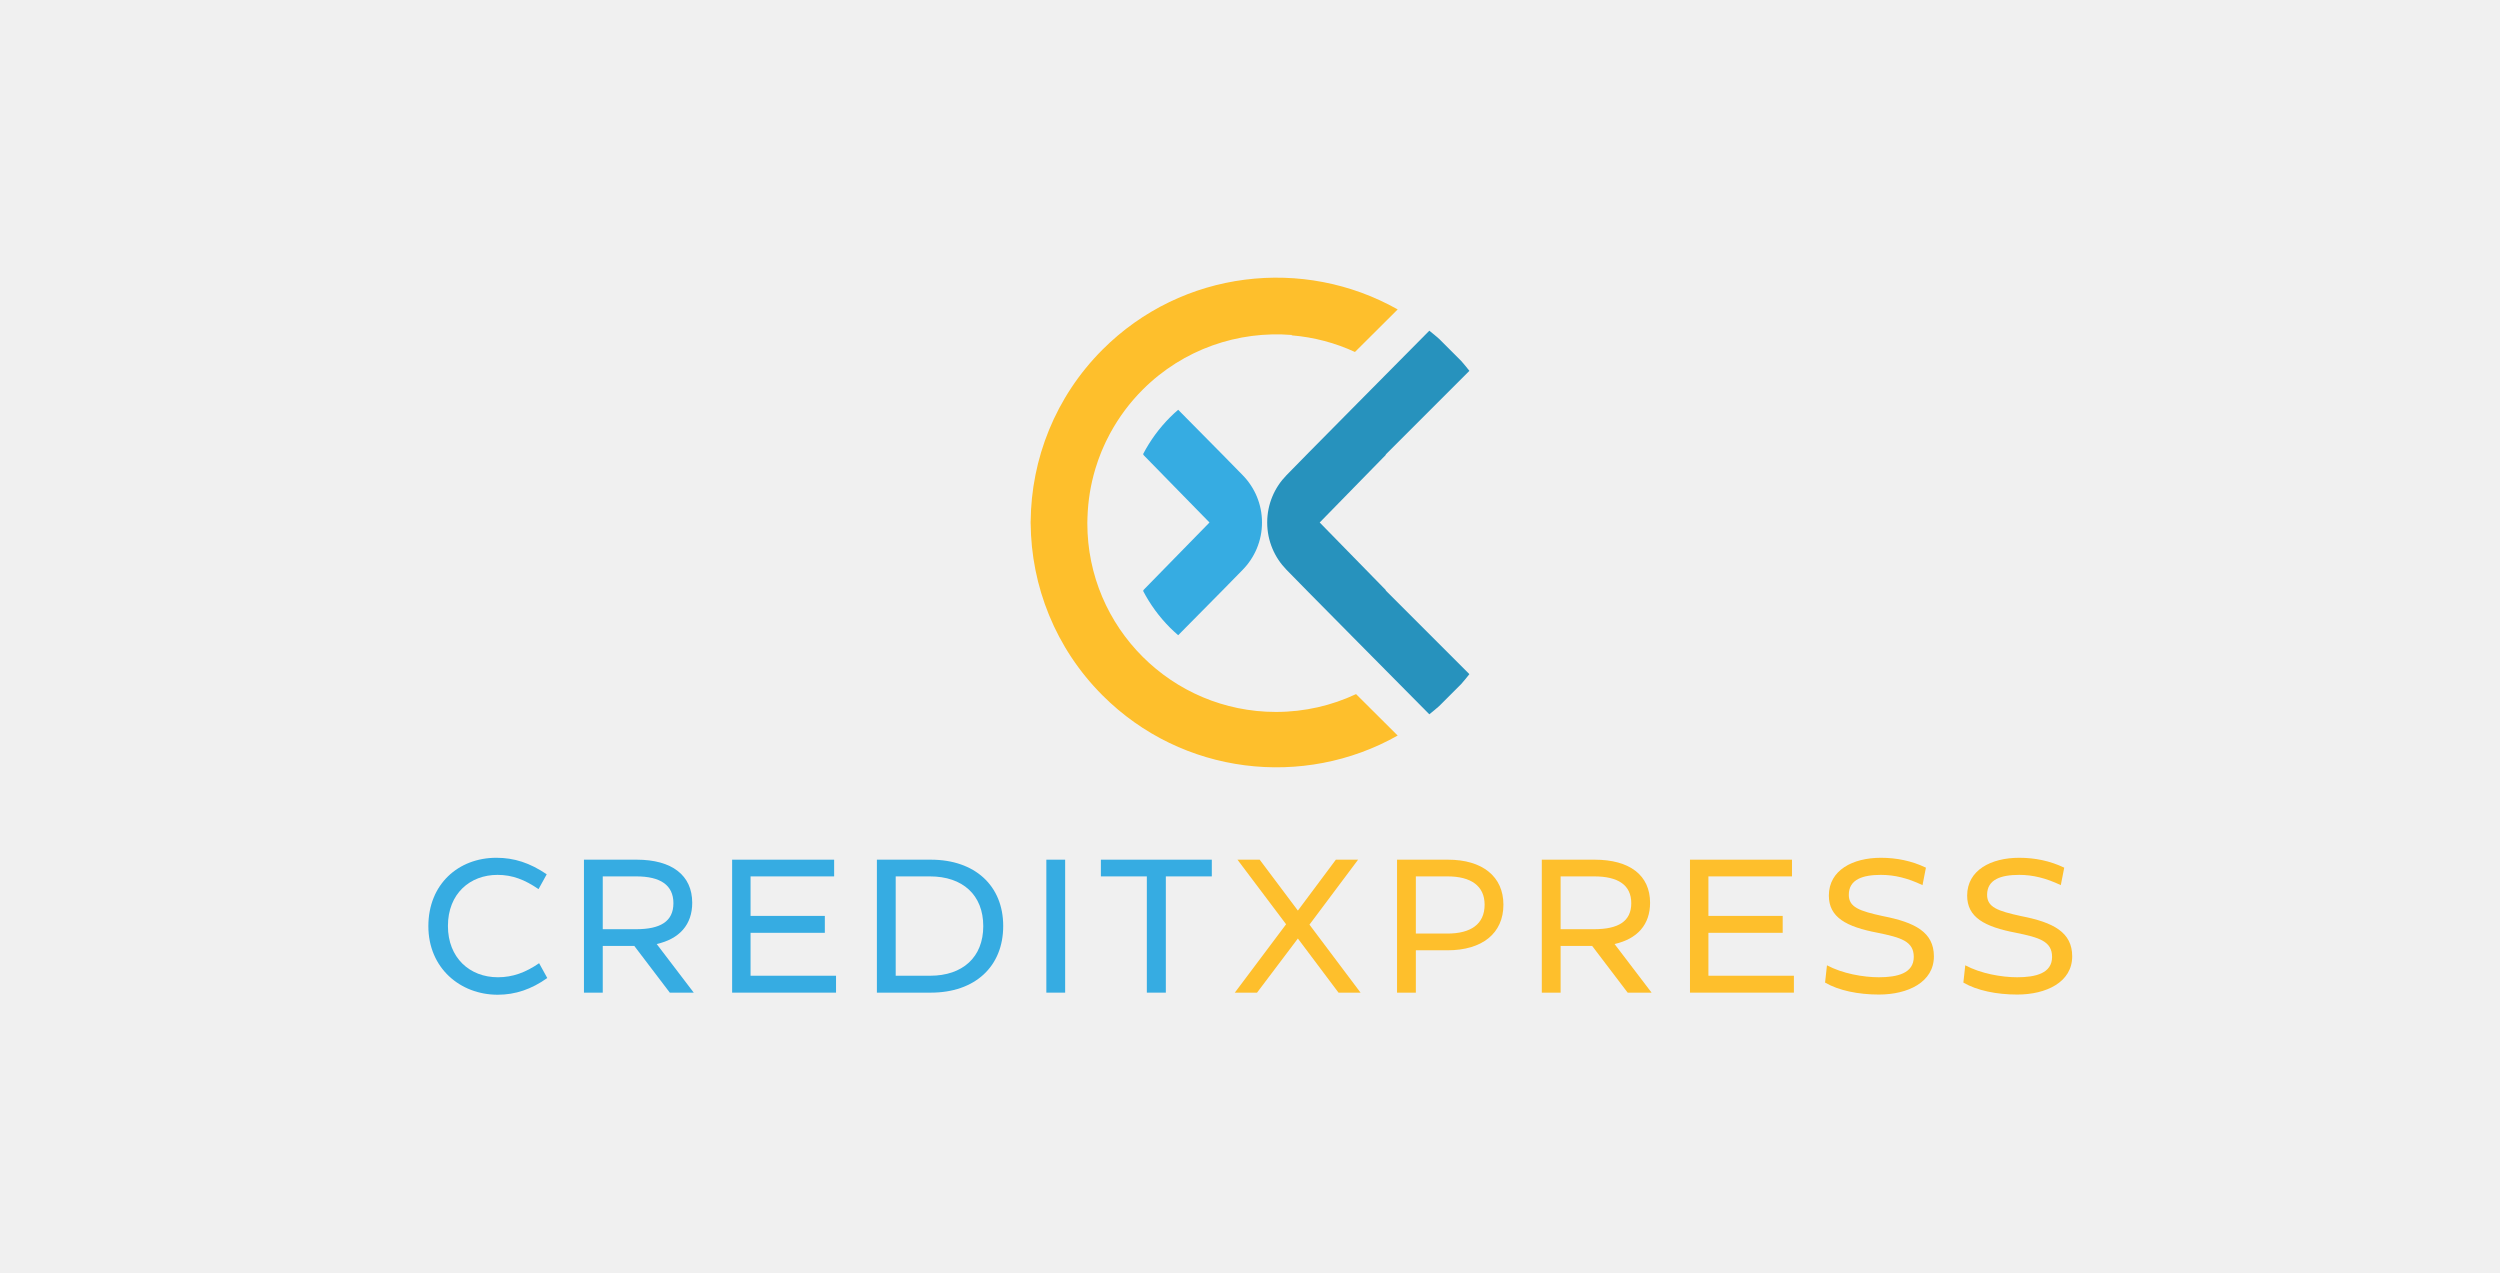
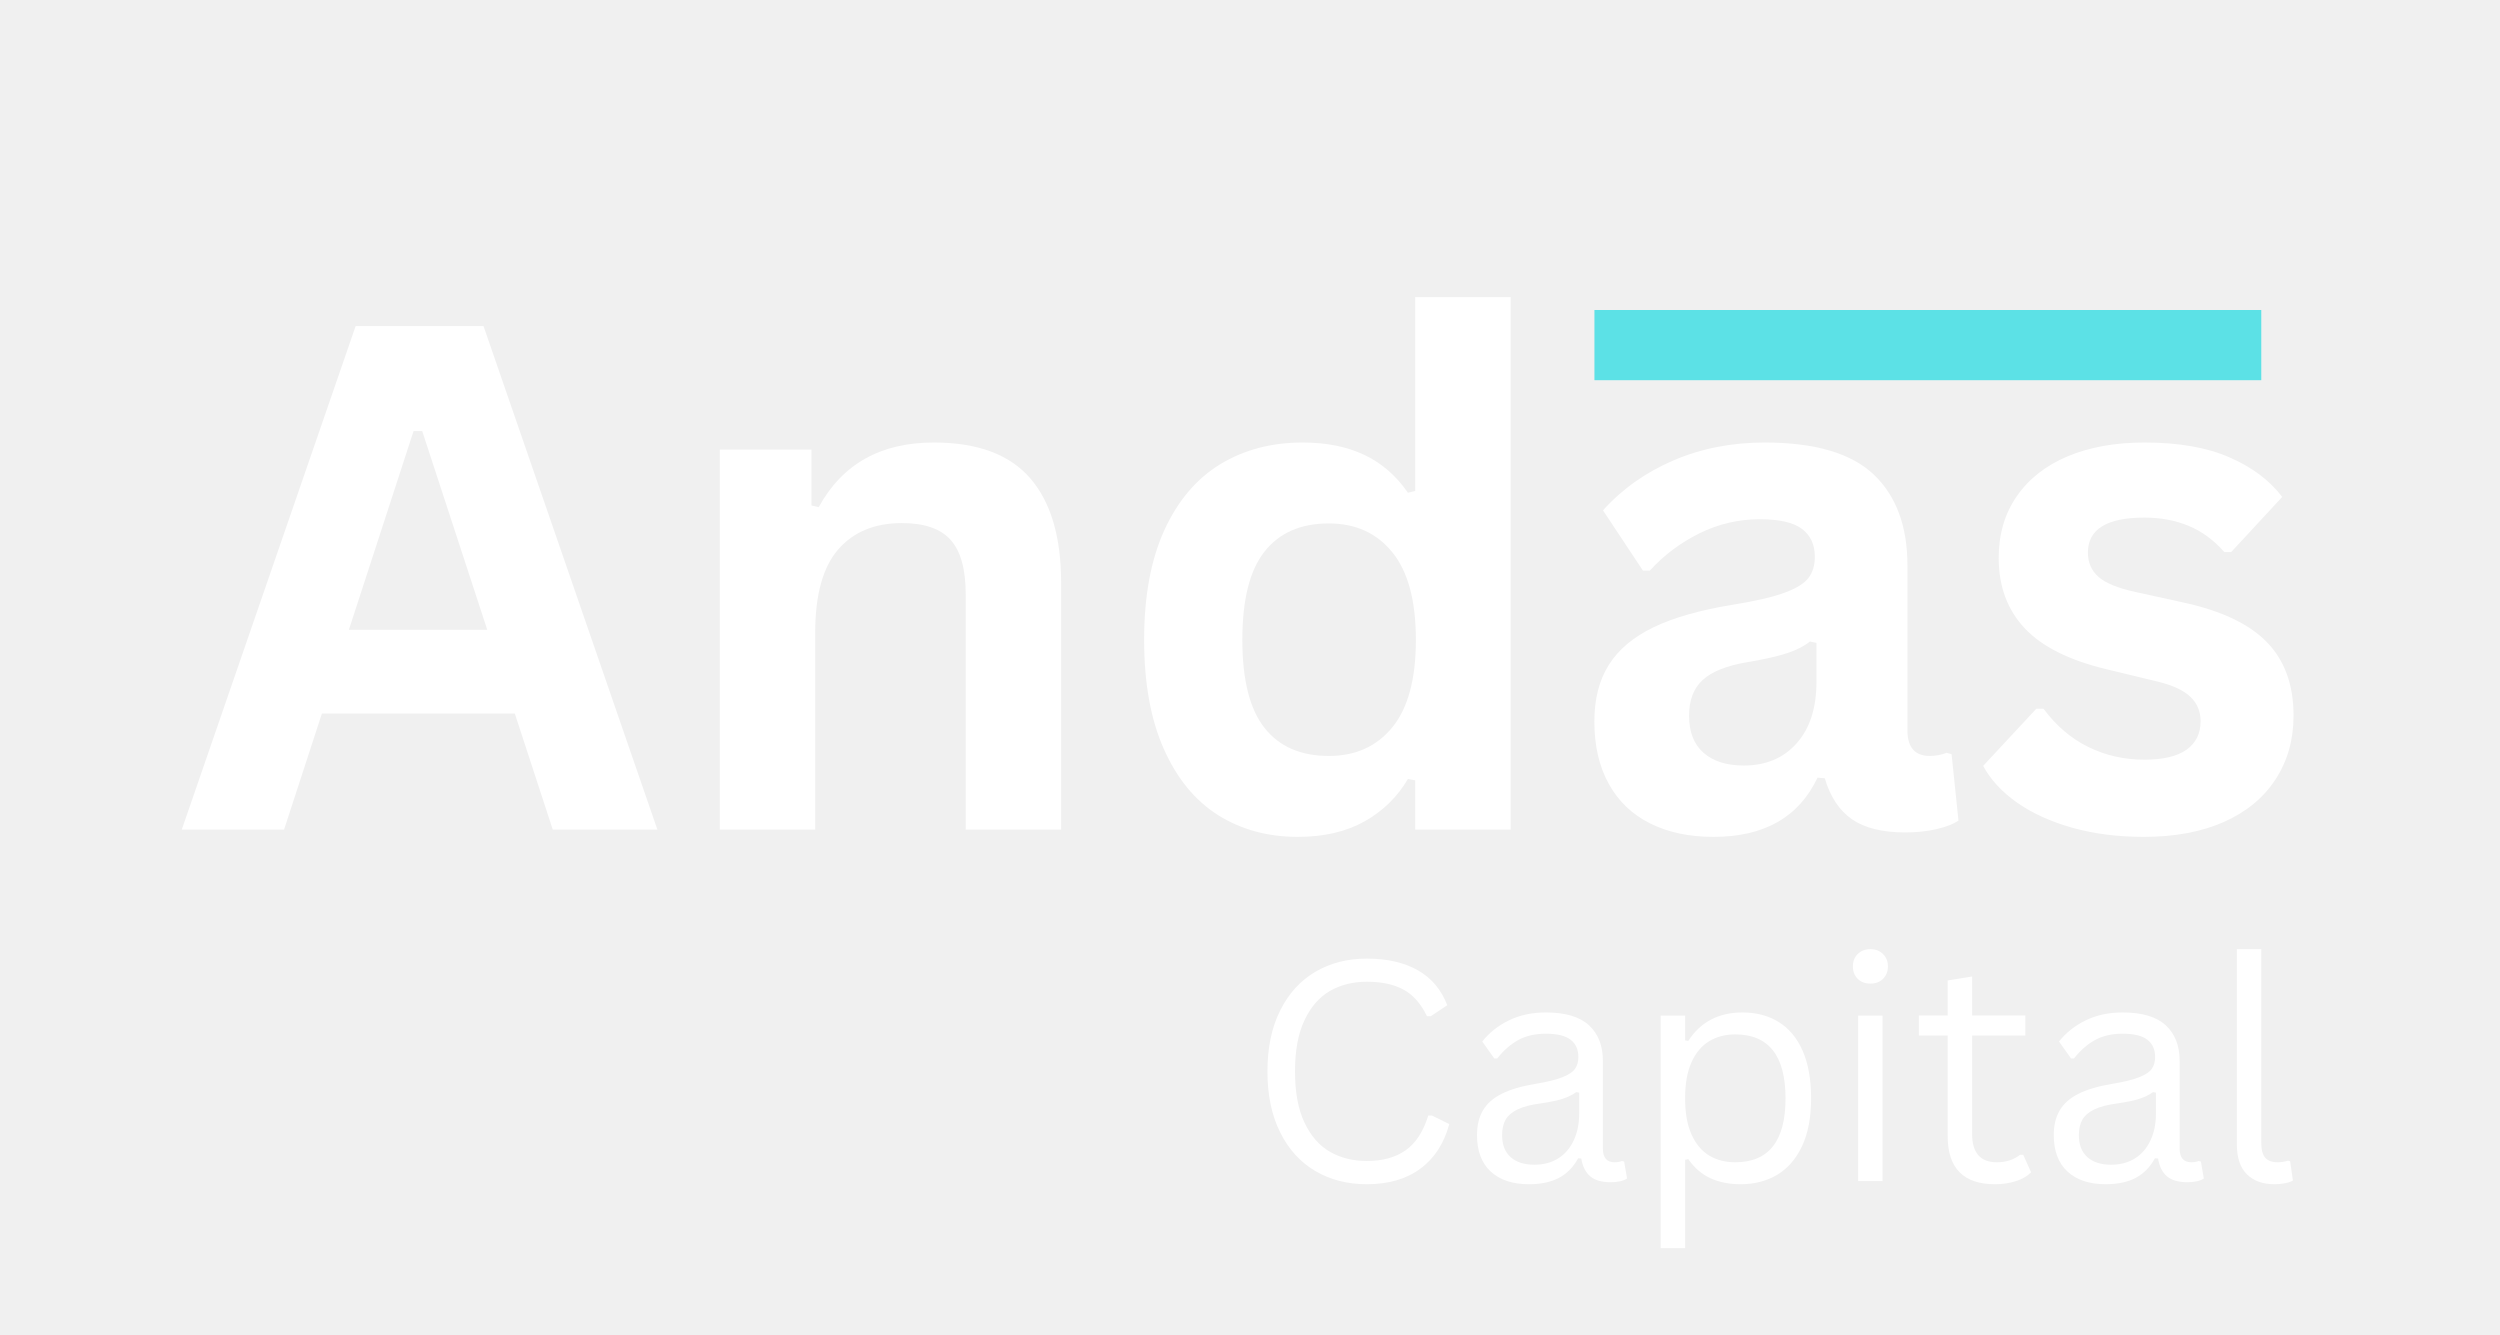
- <svg xmlns="http://www.w3.org/2000/svg" xml:space="preserve" width="8.258in" height="4.203in" version="1.1" style="shape-rendering:geometricPrecision; text-rendering:geometricPrecision; image-rendering:optimizeQuality; fill-rule:evenodd; clip-rule:evenodd" viewBox="0 0 8012.27 4078.24">
+ <svg xmlns="http://www.w3.org/2000/svg" width="446" zoomAndPan="magnify" viewBox="0 0 334.5 178.5" height="238" preserveAspectRatio="xMidYMid meet" version="1.0">
  <defs>
-     <style type="text/css">
-    
-     .fil0 {fill:none;fill-rule:nonzero}
-     .fil3 {fill:#FEBF2C;fill-rule:nonzero}
-     .fil5 {fill:#FEBF2C;fill-rule:nonzero}
-     .fil2 {fill:#36ACE2;fill-rule:nonzero}
-     .fil4 {fill:#36ACE2;fill-rule:nonzero}
-     .fil1 {fill:#2792BD;fill-rule:nonzero}
-    
-   </style>
+     <g />
+     <clipPath id="0b63463cf5">
+       <rect x="0" width="289" y="0" height="130" />
+     </clipPath>
+     <clipPath id="aa976aadf6">
+       <path d="M 213.336 41.48 L 302.559 41.48 L 302.559 50.871 L 213.336 50.871 Z M 213.336 41.48 " clip-rule="nonzero" />
+     </clipPath>
+     <clipPath id="225ed881f6">
+       <path d="M 0.336 0.48 L 89.559 0.48 L 89.559 9.871 L 0.336 9.871 Z M 0.336 0.48 " clip-rule="nonzero" />
+     </clipPath>
+     <clipPath id="7276824eba">
+       <rect x="0" width="90" y="0" height="10" />
+     </clipPath>
+     <clipPath id="78723109bb">
+       <rect x="0" width="145" y="0" height="59" />
+     </clipPath>
  </defs>
-   <g id="Layer_x0020_1">
-     <g id="_2351845674720">
-       <polygon class="fil0" points="-0,4078.24 8012.27,4078.24 8012.27,0 -0,0 " />
-       <g>
-         <g>
-           <path class="fil1" d="M4441.79 1891.73l-212.24 -217.05 212.24 -217.05c-0.34,-0.17 -0.69,-0.31 -1.02,-0.47l268.55 -268.55c-8.72,-11.03 -16.79,-21.01 -26.18,-31.67l-70.7 -70.7c-10.33,-9.09 -20.86,-17.83 -31.54,-26.3 0,0 -455.93,460 -457.73,463.1 -38.26,39.12 -61.92,92.58 -61.92,151.64 0,59.06 23.66,112.51 61.92,151.63 1.8,3.11 457.73,463.11 457.73,463.11 10.68,-8.47 21.21,-17.21 31.54,-26.31l70.7 -70.71c9.39,-10.65 17.46,-20.63 26.18,-31.66l-268.55 -268.55c0.34,-0.17 0.69,-0.31 1.02,-0.47z" />
-           <path class="fil2" d="M3775.95 1313.36c-8.8,7.6 -17.41,15.47 -25.7,23.75 -35.29,35.3 -64.35,75.25 -86.79,118.43l1.62 1.62c-0.34,0.17 -0.69,0.31 -1.03,0.47l212.24 217.05 -212.24 217.05c0.34,0.17 0.69,0.31 1.03,0.47l-1.62 1.62c22.44,43.17 51.49,83.12 86.79,118.43 8.28,8.28 16.89,16.15 25.7,23.75 106.15,-107.27 205.91,-208.24 206.75,-209.69 38.27,-39.12 61.92,-92.57 61.92,-151.63 0,-59.06 -23.65,-112.52 -61.92,-151.64 -0.84,-1.44 -100.6,-102.4 -206.75,-209.68z" />
-           <path class="fil3" d="M4089.39 2281.87c-333.93,0 -604.63,-270.7 -604.63,-604.63 0,-0.46 0.03,-0.92 0.03,-1.38 0,-0.39 -0.03,-0.79 -0.03,-1.19 0.03,-5.53 0.3,-11.06 0.48,-16.58 1.65,-53.1 10.1,-104.47 24.6,-153.27 0.21,-0.71 0.38,-1.41 0.6,-2.11 2.26,-7.52 4.73,-14.95 7.27,-22.35 0.74,-2.17 1.44,-4.36 2.21,-6.52 2.1,-5.89 4.37,-11.71 6.65,-17.52 1.46,-3.72 2.87,-7.44 4.4,-11.14 1.74,-4.17 3.59,-8.28 5.42,-12.41 2.33,-5.29 4.66,-10.57 7.15,-15.8 1.14,-2.4 2.36,-4.74 3.53,-7.12 3.37,-6.84 6.81,-13.66 10.45,-20.4 0.32,-0.58 0.65,-1.14 0.97,-1.73 27.11,-49.81 61.56,-96.65 103.66,-138.74 130.81,-130.81 306.96,-189.16 478.34,-175.34l-1.18 1.17c72.07,5.89 140.54,24.39 203.24,53.34l136.91 -136.38c-300.71,-169.95 -690,-127.21 -945.86,128.65 -151.98,151.99 -228.72,351.09 -230.46,550.73l-0.17 0c0,1.17 0.08,2.34 0.08,3.51 0,1.17 -0.08,2.34 -0.08,3.51l0.17 0c1.74,199.64 78.47,398.74 230.46,550.73 255.86,255.86 645.16,298.61 945.86,128.65l-133.39 -132.85c-77.92,36.6 -164.88,57.15 -256.67,57.15z" />
+   <g transform="matrix(1, 0, 0, 1, 23, 13)">
+     <g clip-path="url(#0b63463cf5)">
+       <g fill="#ffffff" fill-opacity="1">
+         <g transform="translate(0.303915, 98.00488)">
+           <g>
+             <path d="M 64.656 0 L 50.656 0 L 45.578 -15.531 L 19.766 -15.531 L 14.703 0 L 1.016 0 L 24.281 -67.375 L 41.391 -67.375 Z M 32.031 -53.328 L 23.375 -26.734 L 41.891 -26.734 L 33.188 -53.328 Z M 32.031 -53.328 " />
+           </g>
        </g>
-         <path class="fil4" d="M1594.89 3188.28c56.62,0 108.37,-17.65 158.9,-53.58l-26.18 -47.49c-43.22,29.83 -84.63,45.05 -132.11,45.05 -90.71,0 -160.12,-62.71 -160.12,-164.38 0,-103.5 70.62,-163.77 158.9,-163.77 47.49,0 87.06,15.22 131.51,45.66l26.18 -47.49c-53.58,-36.53 -104.11,-52.97 -161.34,-52.97 -121.77,0 -217.96,84.63 -217.96,219.18 0,134.55 102.28,219.79 222.22,219.79z" />
-         <path id="_1" class="fil4" d="M2223.25 3181.58l-118.72 -155.86c73.06,-16.44 113.85,-62.1 113.85,-132.11 0,-88.28 -65.15,-138.21 -177.78,-138.21l-169.26 0 0 426.18 60.28 0 0 -149.77 101.07 0 113.85 149.77 76.71 0zm-183.87 -372.6c76.1,0 118.72,27.4 118.72,85.84 0,59.06 -42.62,83.41 -119.33,83.41l-107.15 0 0 -169.26 107.76 0z" />
-         <polygon id="_2" class="fil4" points="2405.34,2989.8 2643.4,2989.8 2643.4,2935.61 2405.34,2935.61 2405.34,2808.98 2673.23,2808.98 2673.23,2755.4 2346.29,2755.4 2346.29,3181.58 2679.32,3181.58 2679.32,3127.39 2405.34,3127.39 " />
-         <path id="_3" class="fil4" d="M2983.17 3181.58c141.25,0 231.96,-83.41 231.96,-213.7 0,-129.07 -90.71,-212.48 -231.96,-212.48l-172.91 0 0 426.18 172.91 0zm-112.63 -372.6l109.59 0c105.33,0 171.08,59.67 171.08,159.51 0,99.24 -65.75,158.9 -170.47,158.9l-110.2 0 0 -318.42z" />
-         <polygon id="_4" class="fil4" points="3413.66,3181.58 3413.66,2755.4 3353.39,2755.4 3353.39,3181.58 " />
-         <polygon id="_5" class="fil4" points="3528.18,2755.4 3528.18,2808.98 3675.51,2808.98 3675.51,3181.58 3736.39,3181.58 3736.39,2808.98 3883.73,2808.98 3883.73,2755.4 " />
-         <polygon id="_6" class="fil5" points="4196.72,2963.62 4352.58,2755.4 4281.34,2755.4 4159.58,2918.57 4037.2,2755.4 3965.97,2755.4 4121.83,2962.41 3957.45,3181.58 4028.68,3181.58 4159.58,3008.07 4289.87,3181.58 4360.49,3181.58 " />
-         <path id="_7" class="fil5" d="M4640.6 2755.4l-163.17 0 0 426.18 60.28 0 0 -135.77 101.67 0c110.81,0 179,-54.19 179,-146.12 0,-90.1 -66.97,-144.29 -177.78,-144.29zm-102.89 236.83l0 -183.26 101.67 0c74.89,0 118.72,30.44 118.72,90.71 0,62.1 -43.84,92.54 -119.33,92.54l-101.07 0z" />
-         <path id="_8" class="fil5" d="M5293.32 3181.58l-118.72 -155.86c73.06,-16.44 113.85,-62.1 113.85,-132.11 0,-88.28 -65.15,-138.21 -177.78,-138.21l-169.26 0 0 426.18 60.28 0 0 -149.77 101.07 0 113.85 149.77 76.71 0zm-183.87 -372.6c76.1,0 118.72,27.4 118.72,85.84 0,59.06 -42.62,83.41 -119.33,83.41l-107.15 0 0 -169.26 107.76 0z" />
-         <polygon id="_9" class="fil5" points="5475.41,2989.8 5713.46,2989.8 5713.46,2935.61 5475.41,2935.61 5475.41,2808.98 5743.29,2808.98 5743.29,2755.4 5416.35,2755.4 5416.35,3181.58 5749.38,3181.58 5749.38,3127.39 5475.41,3127.39 " />
-         <path id="_10" class="fil5" d="M6022.19 3187.67c92.54,0 175.95,-39.57 175.95,-122.37 0,-77.32 -60.28,-108.98 -163.77,-129.07 -75.49,-16.44 -108.98,-28.62 -108.98,-68.19 0,-49.92 45.66,-63.93 102.89,-63.93 43.84,0 85.84,10.35 133.34,32.88l10.96 -56.01c-45.66,-21.92 -94.37,-31.66 -144.29,-31.66 -90.11,0 -166.82,39.57 -166.82,121.16 0,69.4 54.79,99.85 157.08,119.33 73.67,15.22 115.07,26.79 115.07,77.32 0,52.36 -52.36,65.14 -112.02,65.14 -50.53,0 -117.5,-12.17 -166.21,-38.35l-6.08 55.4c43.84,25.57 106.54,38.36 172.9,38.36z" />
-         <path id="_11" class="fil5" d="M6465.46 3187.67c92.54,0 175.95,-39.57 175.95,-122.37 0,-77.32 -60.28,-108.98 -163.77,-129.07 -75.49,-16.44 -108.98,-28.62 -108.98,-68.19 0,-49.92 45.66,-63.93 102.89,-63.93 43.84,0 85.84,10.35 133.34,32.88l10.96 -56.01c-45.66,-21.92 -94.37,-31.66 -144.29,-31.66 -90.11,0 -166.82,39.57 -166.82,121.16 0,69.4 54.79,99.85 157.08,119.33 73.67,15.22 115.07,26.79 115.07,77.32 0,52.36 -52.36,65.14 -112.02,65.14 -50.53,0 -117.5,-12.17 -166.21,-38.35l-6.08 55.4c43.84,25.57 106.54,38.36 172.9,38.36z" />
+       </g>
+       <g fill="#ffffff" fill-opacity="1">
+         <g transform="translate(65.97811, 98.00488)">
+           <g>
+             <path d="M 7.328 0 L 7.328 -50.844 L 19.594 -50.844 L 19.594 -43.375 L 20.562 -43.141 C 23.719 -48.91 28.848 -51.797 35.953 -51.797 C 41.816 -51.797 46.125 -50.195 48.875 -47 C 51.625 -43.812 53 -39.16 53 -33.047 L 53 0 L 40.234 0 L 40.234 -31.484 C 40.234 -34.859 39.555 -37.289 38.203 -38.781 C 36.859 -40.27 34.691 -41.016 31.703 -41.016 C 28.047 -41.016 25.195 -39.832 23.156 -37.469 C 21.113 -35.102 20.094 -31.383 20.094 -26.312 L 20.094 0 Z M 7.328 0 " />
+           </g>
+         </g>
+       </g>
+       <g fill="#ffffff" fill-opacity="1">
+         <g transform="translate(125.5227, 98.00488)">
+           <g>
+             <path d="M 25.125 0.969 C 21.094 0.969 17.531 -0.004 14.438 -1.953 C 11.352 -3.91 8.938 -6.863 7.188 -10.812 C 5.438 -14.758 4.562 -19.617 4.562 -25.391 C 4.562 -31.203 5.457 -36.082 7.25 -40.031 C 9.051 -43.977 11.539 -46.926 14.719 -48.875 C 17.906 -50.82 21.586 -51.797 25.766 -51.797 C 28.93 -51.797 31.672 -51.25 33.984 -50.156 C 36.305 -49.07 38.266 -47.379 39.859 -45.078 L 40.828 -45.312 L 40.828 -71.25 L 53.609 -71.25 L 53.609 0 L 40.828 0 L 40.828 -6.594 L 39.859 -6.781 C 38.453 -4.383 36.52 -2.492 34.062 -1.109 C 31.602 0.273 28.625 0.969 25.125 0.969 Z M 29.266 -9.859 C 32.859 -9.859 35.695 -11.141 37.781 -13.703 C 39.875 -16.273 40.922 -20.172 40.922 -25.391 C 40.922 -30.617 39.875 -34.52 37.781 -37.094 C 35.695 -39.676 32.859 -40.969 29.266 -40.969 C 25.516 -40.969 22.648 -39.711 20.672 -37.203 C 18.691 -34.703 17.703 -30.766 17.703 -25.391 C 17.703 -20.047 18.691 -16.117 20.672 -13.609 C 22.648 -11.109 25.516 -9.859 29.266 -9.859 Z M 29.266 -9.859 " />
+           </g>
+         </g>
+       </g>
+       <g fill="#ffffff" fill-opacity="1">
+         <g transform="translate(186.4499, 98.00488)">
+           <g>
+             <path d="M 19.812 0.969 C 16.562 0.969 13.738 0.367 11.344 -0.828 C 8.945 -2.023 7.102 -3.785 5.812 -6.109 C 4.52 -8.43 3.875 -11.219 3.875 -14.469 C 3.875 -17.477 4.52 -20.004 5.812 -22.047 C 7.102 -24.098 9.098 -25.773 11.797 -27.078 C 14.504 -28.379 18.039 -29.383 22.406 -30.094 C 25.445 -30.582 27.754 -31.117 29.328 -31.703 C 30.91 -32.285 31.977 -32.945 32.531 -33.688 C 33.094 -34.426 33.375 -35.363 33.375 -36.5 C 33.375 -38.133 32.801 -39.379 31.656 -40.234 C 30.52 -41.098 28.633 -41.531 26 -41.531 C 23.164 -41.531 20.473 -40.898 17.922 -39.641 C 15.379 -38.379 13.172 -36.719 11.297 -34.656 L 10.375 -34.656 L 5.031 -42.719 C 7.602 -45.582 10.75 -47.812 14.469 -49.406 C 18.188 -51 22.242 -51.797 26.641 -51.797 C 33.367 -51.797 38.238 -50.367 41.25 -47.516 C 44.258 -44.66 45.766 -40.602 45.766 -35.344 L 45.766 -13.281 C 45.766 -11 46.766 -9.859 48.766 -9.859 C 49.535 -9.859 50.285 -10 51.016 -10.281 L 51.672 -10.094 L 52.594 -1.203 C 51.883 -0.734 50.898 -0.352 49.641 -0.062 C 48.379 0.227 46.992 0.375 45.484 0.375 C 42.441 0.375 40.066 -0.207 38.359 -1.375 C 36.66 -2.551 35.441 -4.383 34.703 -6.875 L 33.734 -6.953 C 31.242 -1.672 26.602 0.969 19.812 0.969 Z M 23.875 -8.578 C 26.82 -8.578 29.176 -9.566 30.938 -11.547 C 32.707 -13.523 33.594 -16.281 33.594 -19.812 L 33.594 -24.984 L 32.719 -25.172 C 31.957 -24.555 30.953 -24.039 29.703 -23.625 C 28.461 -23.207 26.672 -22.801 24.328 -22.406 C 21.566 -21.938 19.578 -21.141 18.359 -20.016 C 17.148 -18.898 16.547 -17.312 16.547 -15.25 C 16.547 -13.07 17.191 -11.414 18.484 -10.281 C 19.773 -9.145 21.57 -8.578 23.875 -8.578 Z M 23.875 -8.578 " />
+           </g>
+         </g>
+       </g>
+       <g fill="#ffffff" fill-opacity="1">
+         <g transform="translate(240.0492, 98.00488)">
+           <g>
+             <path d="M 23.781 0.969 C 20.312 0.969 17.129 0.562 14.234 -0.25 C 11.348 -1.062 8.883 -2.18 6.844 -3.609 C 4.801 -5.047 3.285 -6.688 2.297 -8.531 L 9.406 -16.172 L 10.375 -16.172 C 12.062 -13.898 14.055 -12.195 16.359 -11.062 C 18.66 -9.926 21.164 -9.359 23.875 -9.359 C 26.363 -9.359 28.238 -9.801 29.5 -10.688 C 30.758 -11.582 31.391 -12.859 31.391 -14.516 C 31.391 -15.805 30.938 -16.891 30.031 -17.766 C 29.125 -18.641 27.656 -19.32 25.625 -19.812 L 18.891 -21.438 C 13.859 -22.633 10.18 -24.469 7.859 -26.938 C 5.535 -29.414 4.375 -32.555 4.375 -36.359 C 4.375 -39.523 5.18 -42.273 6.797 -44.609 C 8.41 -46.941 10.68 -48.723 13.609 -49.953 C 16.547 -51.18 19.969 -51.797 23.875 -51.797 C 28.445 -51.797 32.238 -51.133 35.25 -49.812 C 38.27 -48.5 40.625 -46.734 42.312 -44.516 L 35.484 -37.141 L 34.562 -37.141 C 33.156 -38.742 31.566 -39.91 29.797 -40.641 C 28.023 -41.379 26.051 -41.75 23.875 -41.75 C 18.832 -41.75 16.312 -40.188 16.312 -37.062 C 16.312 -35.738 16.781 -34.66 17.719 -33.828 C 18.656 -32.992 20.305 -32.316 22.672 -31.797 L 28.938 -30.422 C 34.102 -29.316 37.875 -27.539 40.25 -25.094 C 42.633 -22.656 43.828 -19.375 43.828 -15.25 C 43.828 -12.031 43.023 -9.191 41.422 -6.734 C 39.828 -4.273 37.523 -2.375 34.516 -1.031 C 31.504 0.301 27.926 0.969 23.781 0.969 Z M 23.781 0.969 " />
+           </g>
+         </g>
+       </g>
+     </g>
+   </g>
+   <g clip-path="url(#aa976aadf6)">
+     <g transform="matrix(1, 0, 0, 1, 213, 41)">
+       <g clip-path="url(#7276824eba)">
+         <g clip-path="url(#225ed881f6)">
+           <path fill="#5ce1e6" d="M 0.336 0.48 L 89.559 0.48 L 89.559 9.871 L 0.336 9.871 Z M 0.336 0.48 " fill-opacity="1" fill-rule="nonzero" />
+         </g>
+       </g>
+     </g>
+   </g>
+   <g transform="matrix(1, 0, 0, 1, 166, 113)">
+     <g clip-path="url(#78723109bb)">
+       <g fill="#ffffff" fill-opacity="1">
+         <g transform="translate(0.646839, 45.028)">
+           <g>
+             <path d="M 16.219 0.422 C 13.645 0.422 11.352 -0.164 9.344 -1.344 C 7.344 -2.52 5.773 -4.242 4.641 -6.516 C 3.504 -8.785 2.938 -11.504 2.938 -14.672 C 2.938 -17.848 3.504 -20.566 4.641 -22.828 C 5.773 -25.098 7.344 -26.82 9.344 -28 C 11.352 -29.176 13.645 -29.766 16.219 -29.766 C 18.957 -29.766 21.238 -29.242 23.062 -28.203 C 24.883 -27.172 26.195 -25.613 27 -23.531 L 24.797 -22.062 L 24.281 -22.062 C 23.477 -23.727 22.438 -24.91 21.156 -25.609 C 19.875 -26.316 18.227 -26.672 16.219 -26.672 C 14.375 -26.672 12.734 -26.258 11.297 -25.438 C 9.867 -24.613 8.734 -23.305 7.891 -21.516 C 7.047 -19.734 6.625 -17.453 6.625 -14.672 C 6.625 -11.891 7.047 -9.609 7.891 -7.828 C 8.734 -6.047 9.867 -4.742 11.297 -3.922 C 12.734 -3.098 14.375 -2.688 16.219 -2.688 C 18.344 -2.688 20.082 -3.164 21.438 -4.125 C 22.789 -5.082 23.797 -6.629 24.453 -8.766 L 24.953 -8.766 L 27.266 -7.625 C 26.566 -5.031 25.273 -3.039 23.391 -1.656 C 21.516 -0.27 19.125 0.422 16.219 0.422 Z M 16.219 0.422 " />
+           </g>
+         </g>
+         <g transform="translate(29.43517, 45.028)">
+           <g>
+             <path d="M 9.141 0.422 C 6.953 0.422 5.242 -0.145 4.016 -1.281 C 2.797 -2.414 2.188 -4.039 2.188 -6.156 C 2.188 -7.469 2.457 -8.578 3 -9.484 C 3.539 -10.391 4.379 -11.125 5.516 -11.688 C 6.648 -12.258 8.133 -12.695 9.969 -13 C 11.582 -13.27 12.805 -13.57 13.641 -13.906 C 14.473 -14.238 15.031 -14.613 15.312 -15.031 C 15.602 -15.445 15.75 -15.969 15.75 -16.594 C 15.75 -17.602 15.406 -18.375 14.719 -18.906 C 14.031 -19.445 12.926 -19.719 11.406 -19.719 C 9.969 -19.719 8.738 -19.438 7.719 -18.875 C 6.695 -18.32 5.754 -17.5 4.891 -16.406 L 4.5 -16.406 L 2.891 -18.672 C 3.828 -19.859 5.016 -20.801 6.453 -21.5 C 7.898 -22.207 9.551 -22.562 11.406 -22.562 C 14.008 -22.562 15.93 -21.988 17.172 -20.844 C 18.41 -19.695 19.031 -18.113 19.031 -16.094 L 19.031 -4.359 C 19.031 -3.129 19.551 -2.516 20.594 -2.516 C 20.938 -2.516 21.27 -2.57 21.594 -2.688 L 21.875 -2.609 L 22.266 -0.344 C 22.023 -0.176 21.707 -0.051 21.312 0.031 C 20.914 0.113 20.508 0.156 20.094 0.156 C 18.875 0.156 17.953 -0.109 17.328 -0.641 C 16.711 -1.172 16.316 -1.961 16.141 -3.016 L 15.719 -3.047 C 15.094 -1.891 14.242 -1.02 13.172 -0.438 C 12.098 0.133 10.754 0.422 9.141 0.422 Z M 9.859 -2.188 C 11.086 -2.188 12.148 -2.469 13.047 -3.031 C 13.953 -3.602 14.645 -4.406 15.125 -5.438 C 15.613 -6.469 15.859 -7.66 15.859 -9.016 L 15.859 -11.828 L 15.469 -11.906 C 14.977 -11.551 14.379 -11.254 13.672 -11.016 C 12.961 -10.785 11.973 -10.578 10.703 -10.391 C 9.41 -10.223 8.383 -9.957 7.625 -9.594 C 6.875 -9.227 6.336 -8.77 6.016 -8.219 C 5.703 -7.664 5.547 -6.977 5.547 -6.156 C 5.547 -4.863 5.926 -3.879 6.688 -3.203 C 7.445 -2.523 8.504 -2.188 9.859 -2.188 Z M 9.859 -2.188 " />
+           </g>
+         </g>
+         <g transform="translate(52.34136, 45.028)">
+           <g>
+             <path d="M 3.859 8.969 L 3.859 -22.141 L 7.125 -22.141 L 7.125 -18.828 L 7.547 -18.75 C 9.191 -21.289 11.609 -22.562 14.797 -22.562 C 16.641 -22.562 18.25 -22.141 19.625 -21.297 C 21.008 -20.453 22.082 -19.172 22.844 -17.453 C 23.602 -15.734 23.984 -13.602 23.984 -11.062 C 23.984 -8.531 23.582 -6.406 22.781 -4.688 C 21.977 -2.977 20.867 -1.695 19.453 -0.844 C 18.035 0 16.398 0.422 14.547 0.422 C 13.055 0.422 11.727 0.16 10.562 -0.359 C 9.395 -0.879 8.391 -1.738 7.547 -2.938 L 7.125 -2.844 L 7.125 8.969 Z M 13.828 -2.516 C 18.316 -2.516 20.562 -5.363 20.562 -11.062 C 20.562 -16.77 18.316 -19.625 13.828 -19.625 C 12.516 -19.625 11.359 -19.32 10.359 -18.719 C 9.359 -18.125 8.566 -17.188 7.984 -15.906 C 7.41 -14.625 7.125 -13.008 7.125 -11.062 C 7.125 -9.125 7.41 -7.516 7.984 -6.234 C 8.566 -4.953 9.359 -4.008 10.359 -3.406 C 11.359 -2.812 12.516 -2.516 13.828 -2.516 Z M 13.828 -2.516 " />
+           </g>
+         </g>
+         <g transform="translate(78.76078, 45.028)">
+           <g>
+             <path d="M 5.5 -26.422 C 4.801 -26.422 4.234 -26.633 3.797 -27.062 C 3.367 -27.5 3.156 -28.051 3.156 -28.719 C 3.156 -29.395 3.367 -29.945 3.797 -30.375 C 4.234 -30.812 4.801 -31.031 5.5 -31.031 C 6.195 -31.031 6.758 -30.812 7.188 -30.375 C 7.625 -29.945 7.844 -29.395 7.844 -28.719 C 7.844 -28.051 7.625 -27.5 7.188 -27.062 C 6.758 -26.633 6.195 -26.422 5.5 -26.422 Z M 3.859 0 L 3.859 -22.141 L 7.125 -22.141 L 7.125 0 Z M 3.859 0 " />
+           </g>
+         </g>
+         <g transform="translate(89.7421, 45.028)">
+           <g>
+             <path d="M 14.969 -3.516 L 16.016 -1.172 C 15.492 -0.641 14.805 -0.242 13.953 0.016 C 13.109 0.285 12.191 0.422 11.203 0.422 C 6.973 0.422 4.859 -1.719 4.859 -6 L 4.859 -19.469 L 1 -19.469 L 1 -22.156 L 4.859 -22.156 L 4.859 -26.844 L 8.125 -27.375 L 8.125 -22.156 L 15.25 -22.156 L 15.25 -19.469 L 8.125 -19.469 L 8.125 -6.328 C 8.125 -3.785 9.227 -2.516 11.438 -2.516 C 12.645 -2.516 13.68 -2.848 14.547 -3.516 Z M 14.969 -3.516 " />
+           </g>
+         </g>
+         <g transform="translate(106.6056, 45.028)">
+           <g>
+             <path d="M 9.141 0.422 C 6.953 0.422 5.242 -0.145 4.016 -1.281 C 2.797 -2.414 2.188 -4.039 2.188 -6.156 C 2.188 -7.469 2.457 -8.578 3 -9.484 C 3.539 -10.391 4.379 -11.125 5.516 -11.688 C 6.648 -12.258 8.133 -12.695 9.969 -13 C 11.582 -13.27 12.805 -13.57 13.641 -13.906 C 14.473 -14.238 15.031 -14.613 15.312 -15.031 C 15.602 -15.445 15.75 -15.969 15.75 -16.594 C 15.75 -17.602 15.406 -18.375 14.719 -18.906 C 14.031 -19.445 12.926 -19.719 11.406 -19.719 C 9.969 -19.719 8.738 -19.438 7.719 -18.875 C 6.695 -18.32 5.754 -17.5 4.891 -16.406 L 4.5 -16.406 L 2.891 -18.672 C 3.828 -19.859 5.016 -20.801 6.453 -21.5 C 7.898 -22.207 9.551 -22.562 11.406 -22.562 C 14.008 -22.562 15.93 -21.988 17.172 -20.844 C 18.41 -19.695 19.031 -18.113 19.031 -16.094 L 19.031 -4.359 C 19.031 -3.129 19.551 -2.516 20.594 -2.516 C 20.938 -2.516 21.27 -2.57 21.594 -2.688 L 21.875 -2.609 L 22.266 -0.344 C 22.023 -0.176 21.707 -0.051 21.312 0.031 C 20.914 0.113 20.508 0.156 20.094 0.156 C 18.875 0.156 17.953 -0.109 17.328 -0.641 C 16.711 -1.172 16.316 -1.961 16.141 -3.016 L 15.719 -3.047 C 15.094 -1.891 14.242 -1.02 13.172 -0.438 C 12.098 0.133 10.754 0.422 9.141 0.422 Z M 9.859 -2.188 C 11.086 -2.188 12.148 -2.469 13.047 -3.031 C 13.953 -3.602 14.645 -4.406 15.125 -5.438 C 15.613 -6.469 15.859 -7.66 15.859 -9.016 L 15.859 -11.828 L 15.469 -11.906 C 14.977 -11.551 14.379 -11.254 13.672 -11.016 C 12.961 -10.785 11.973 -10.578 10.703 -10.391 C 9.41 -10.223 8.383 -9.957 7.625 -9.594 C 6.875 -9.227 6.336 -8.77 6.016 -8.219 C 5.703 -7.664 5.547 -6.977 5.547 -6.156 C 5.547 -4.863 5.926 -3.879 6.688 -3.203 C 7.445 -2.523 8.504 -2.188 9.859 -2.188 Z M 9.859 -2.188 " />
+           </g>
+         </g>
+         <g transform="translate(129.5117, 45.028)">
+           <g>
+             <path d="M 8.812 0.422 C 7.25 0.422 6.02 -0.02 5.125 -0.906 C 4.227 -1.801 3.781 -3.129 3.781 -4.891 L 3.781 -31.031 L 7.047 -31.031 L 7.047 -5.125 C 7.047 -4.195 7.223 -3.531 7.578 -3.125 C 7.93 -2.719 8.484 -2.516 9.234 -2.516 C 9.691 -2.516 10.156 -2.586 10.625 -2.734 L 10.906 -2.656 L 11.281 -0.078 C 11.039 0.078 10.695 0.195 10.25 0.281 C 9.801 0.375 9.32 0.422 8.812 0.422 Z M 8.812 0.422 " />
+           </g>
+         </g>
      </g>
    </g>
  </g>
</svg>
